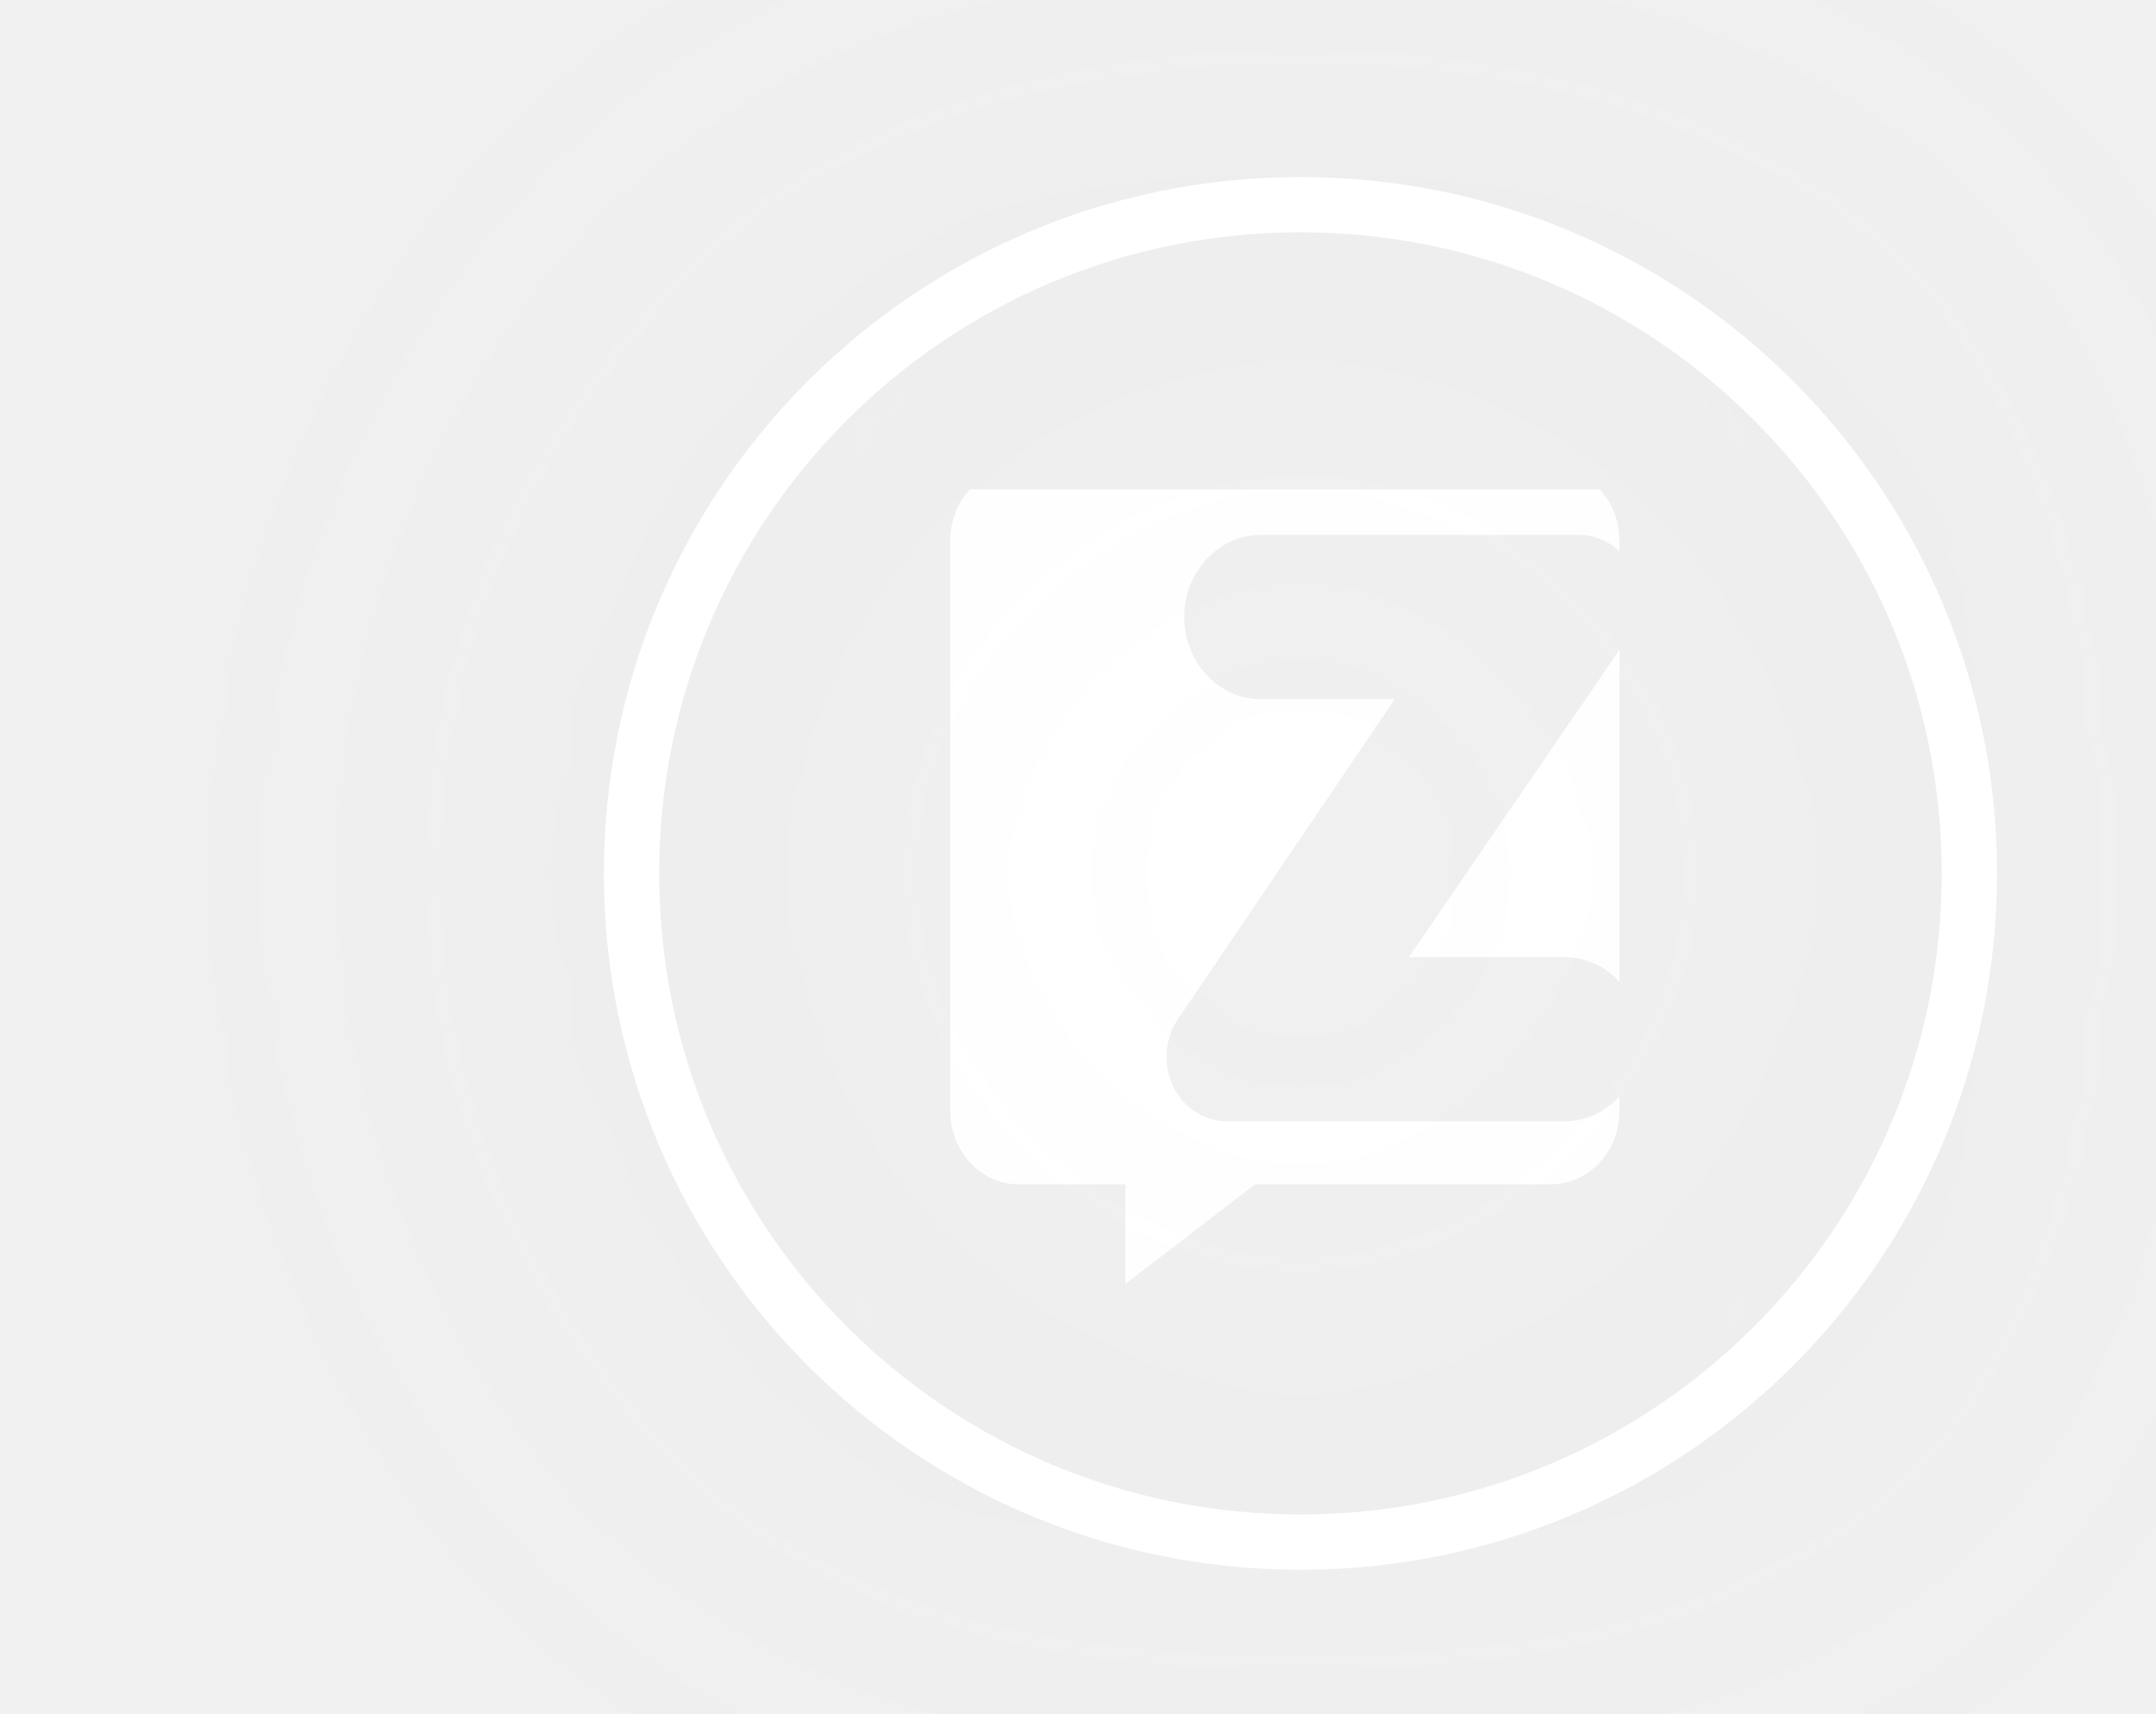
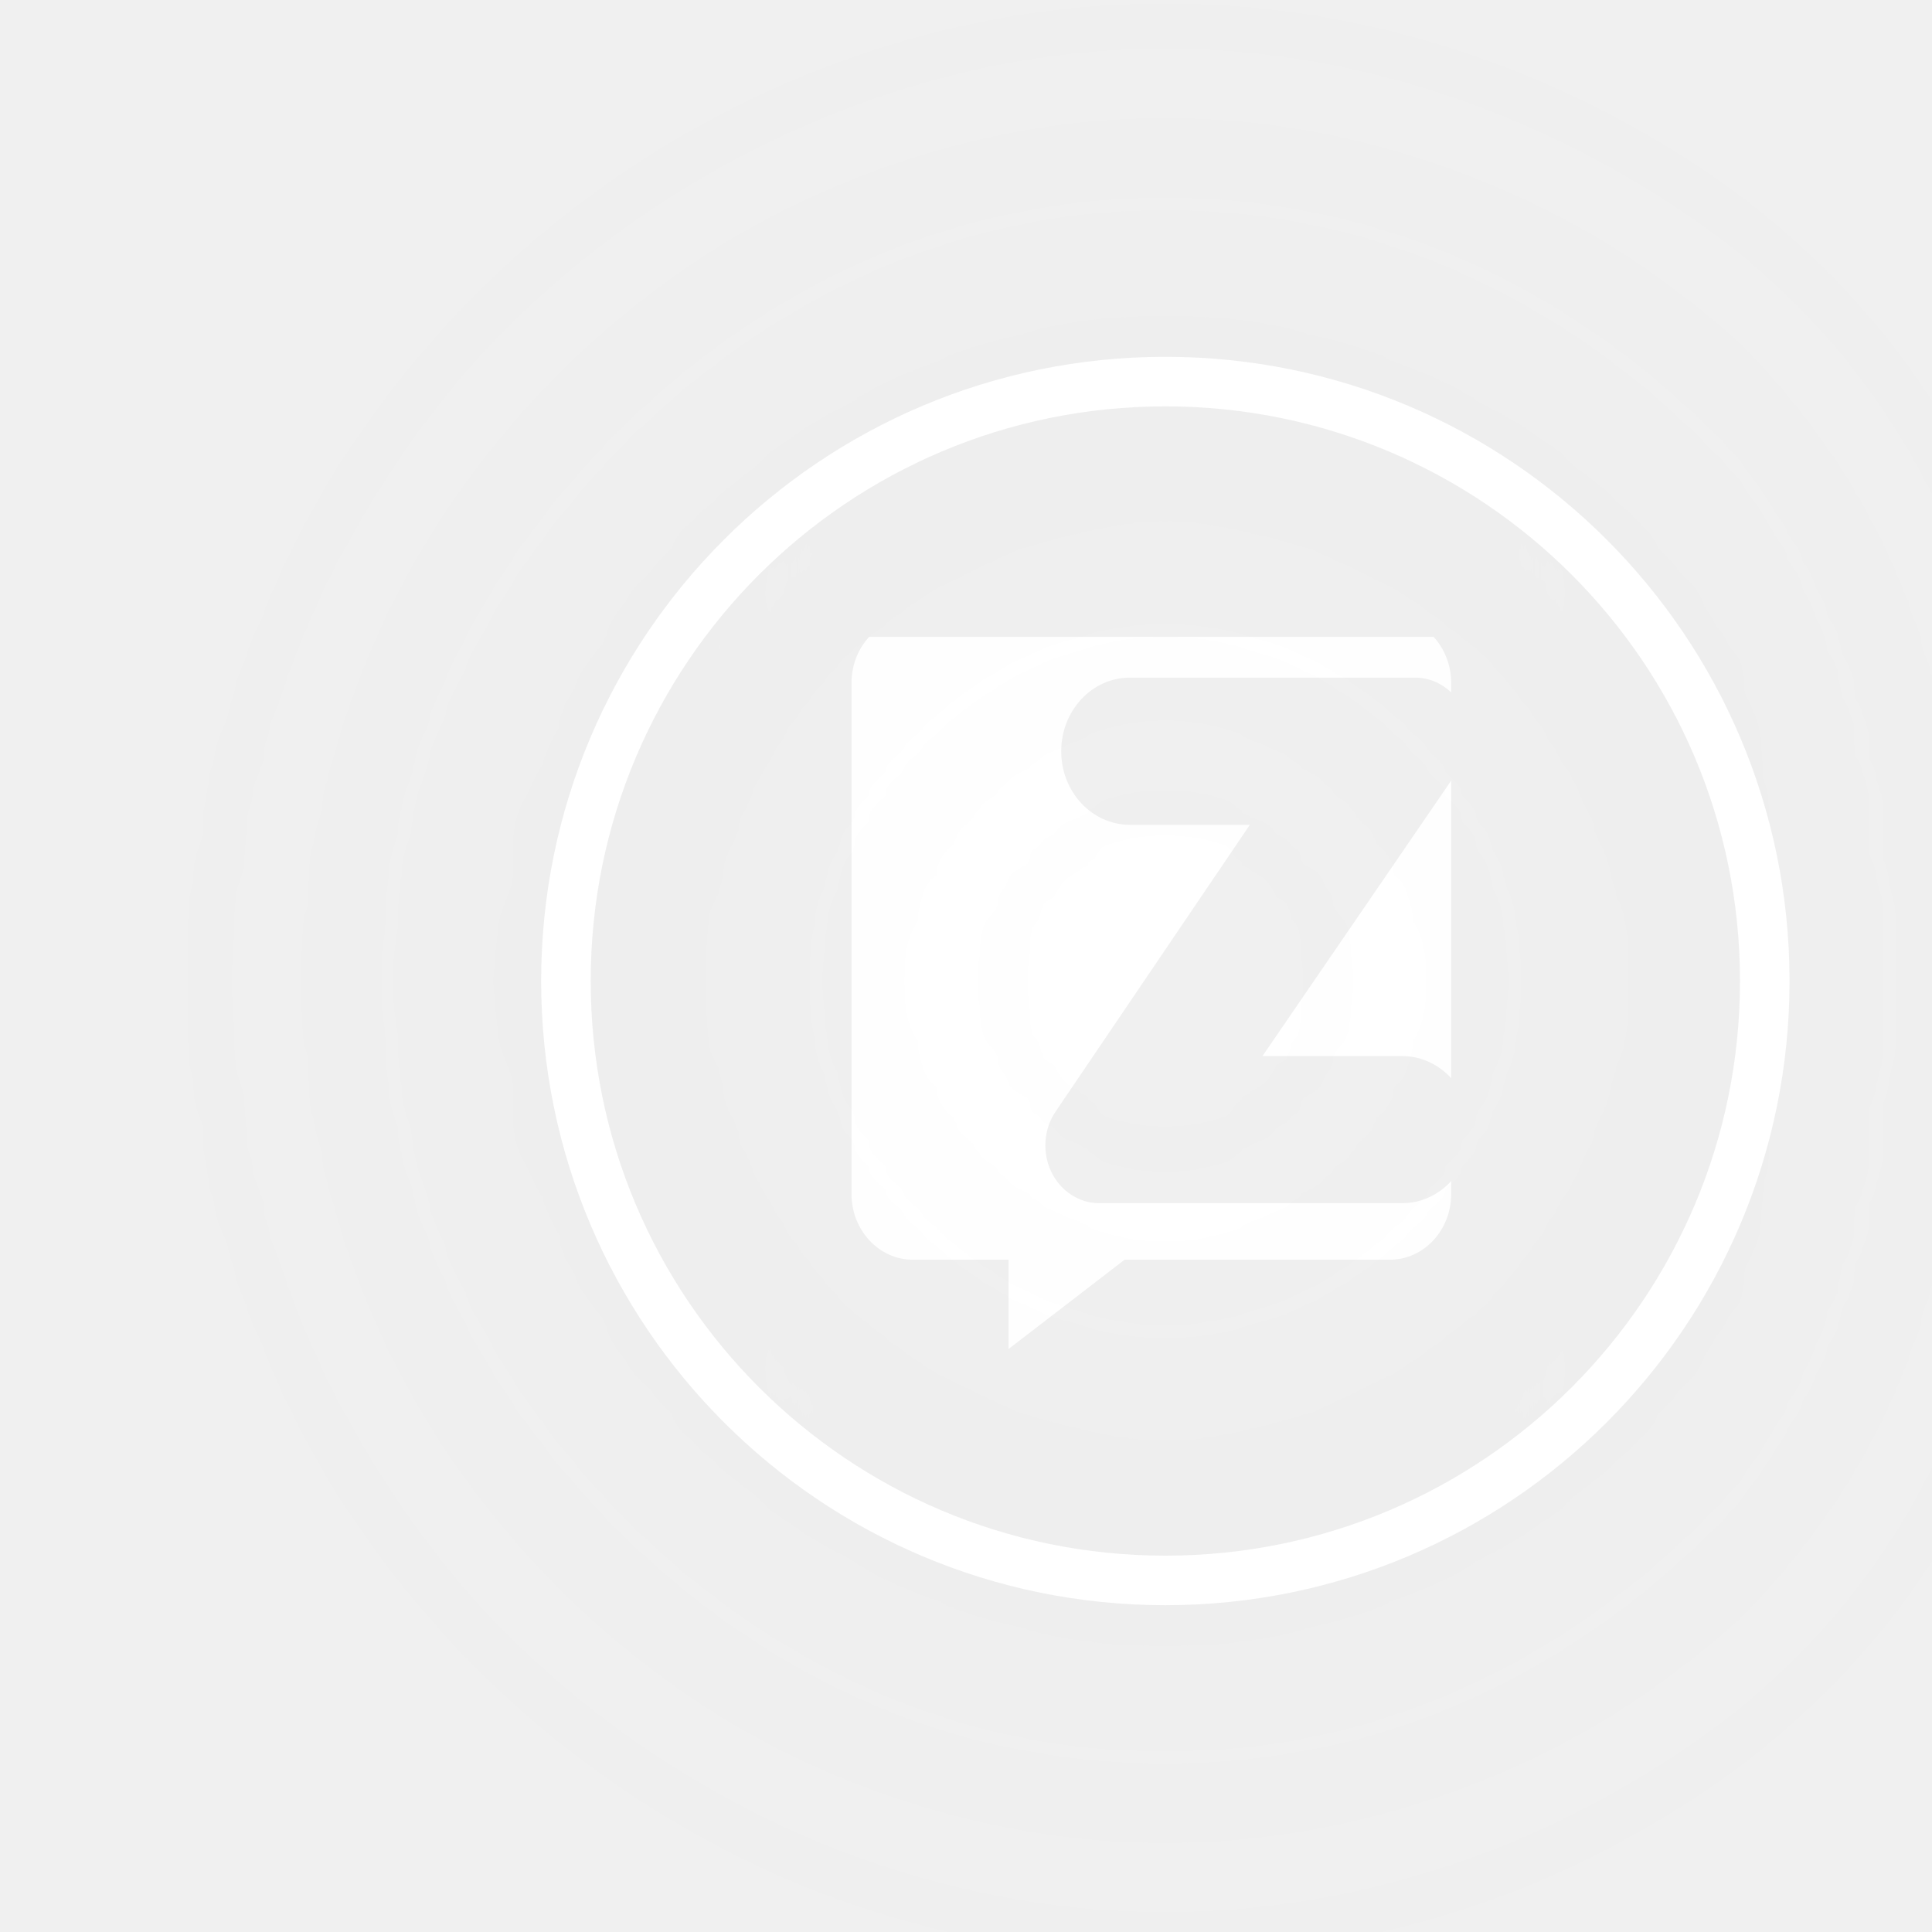
- <svg xmlns="http://www.w3.org/2000/svg" width="39" height="31" viewBox="0 0 39 31" fill="none">
+ <svg xmlns="http://www.w3.org/2000/svg" width="30" height="30" viewBox="0 0 39 31" fill="none">
  <g clip-path="url(#clip0_1330_26312)">
    <path fill-rule="evenodd" clip-rule="evenodd" d="M18.427 8.46H28.056C28.74 8.46 29.294 9.053 29.294 9.786V20.103C29.294 20.835 28.74 21.429 28.056 21.429H22.702L20.358 23.232V21.429H18.427C17.744 21.429 17.189 20.835 17.189 20.103V9.786C17.189 9.053 17.744 8.46 18.427 8.46ZM29.294 17.764V19.842C29.042 20.117 28.691 20.288 28.303 20.288H22.19C21.781 20.288 21.406 20.042 21.22 19.652C21.035 19.262 21.069 18.792 21.309 18.438L25.23 12.65H22.808C22.042 12.65 21.422 11.985 21.422 11.165C21.422 10.344 22.042 9.679 22.808 9.679H28.569C28.841 9.679 29.097 9.789 29.294 9.976V11.758L25.485 17.318H28.303C28.691 17.318 29.042 17.489 29.294 17.764Z" fill="white" />
  </g>
  <g filter="url(#filter0_d_1330_26312)">
    <path d="M35.624 15.803C35.624 22.486 30.206 27.903 23.524 27.903C16.841 27.903 11.424 22.486 11.424 15.803C11.424 9.12 16.841 3.703 23.524 3.703C30.206 3.703 35.624 9.12 35.624 15.803Z" stroke="white" />
  </g>
  <defs>
    <filter id="filter0_d_1330_26312" x="0.489" y="-7.232" width="46.069" height="46.07" filterUnits="userSpaceOnUse" color-interpolation-filters="sRGB">
      <feFlood flood-opacity="0" result="BackgroundImageFix" />
      <feColorMatrix in="SourceAlpha" type="matrix" values="0 0 0 0 0 0 0 0 0 0 0 0 0 0 0 0 0 0 127 0" result="hardAlpha" />
      <feOffset />
      <feGaussianBlur stdDeviation="5.217" />
      <feColorMatrix type="matrix" values="0 0 0 0 0.629 0 0 0 0 0.629 0 0 0 0 0.629 0 0 0 0.15 0" />
      <feBlend mode="normal" in2="BackgroundImageFix" result="effect1_dropShadow_1330_26312" />
      <feBlend mode="normal" in="SourceGraphic" in2="effect1_dropShadow_1330_26312" result="shape" />
    </filter>
    <clipPath id="clip0_1330_26312">
      <rect width="14" height="15" fill="white" transform="translate(16.0234 8.8551)" />
    </clipPath>
  </defs>
</svg>
